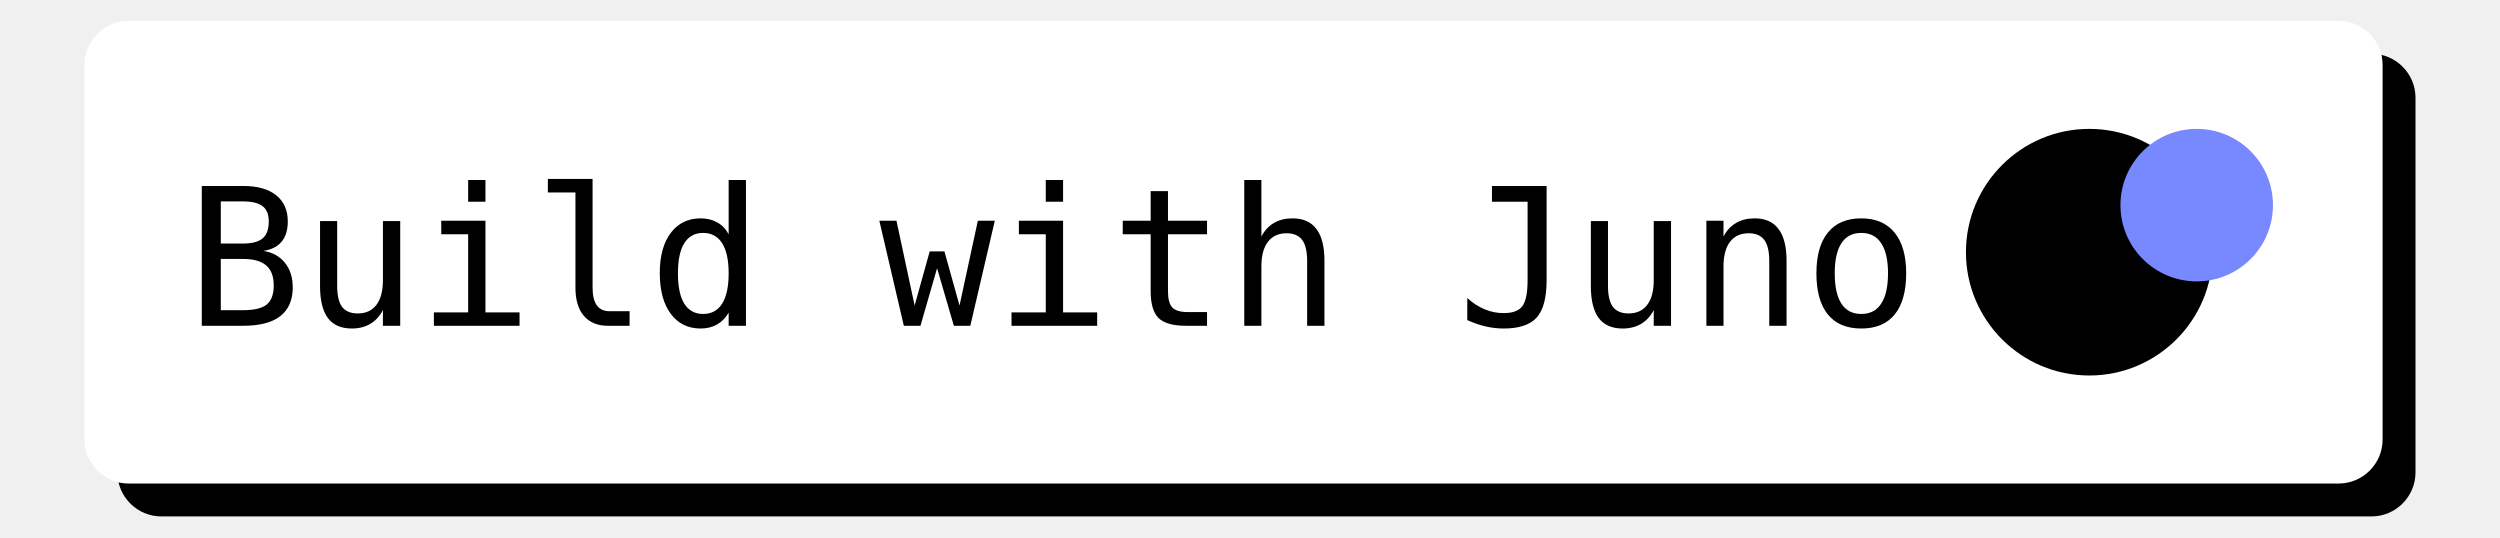
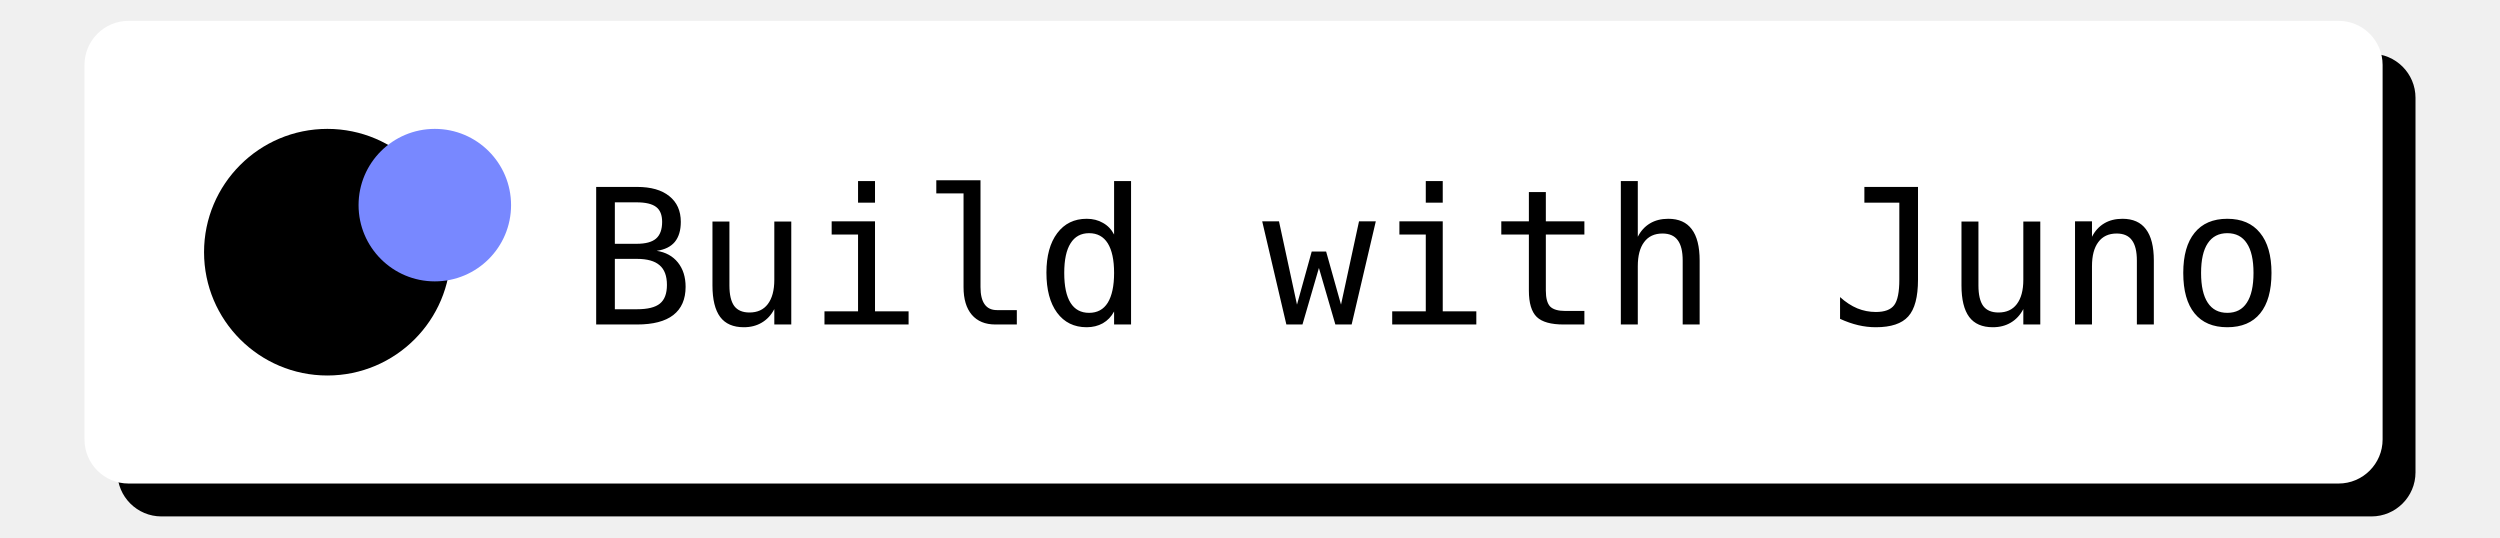
<svg xmlns="http://www.w3.org/2000/svg" width="100%" height="100%" viewBox="0 0 228 49" version="1.1" xml:space="preserve" style="fill-rule:evenodd;clip-rule:evenodd;stroke-linejoin:round;stroke-miterlimit:2;">
  <path d="M220.294,8.921c0,-2.218 -1.8,-4.019 -4.018,-4.019l-201.552,0c-2.218,0 -4.018,1.801 -4.018,4.019l-0,34.158c-0,2.218 1.8,4.019 4.018,4.019l201.552,-0c2.218,-0 4.018,-1.801 4.018,-4.019l0,-34.158Z" />
  <path d="M217.294,5.921c0,-2.218 -1.8,-4.019 -4.018,-4.019l-201.552,0c-2.218,0 -4.018,1.801 -4.018,4.019l-0,34.158c-0,2.218 1.8,4.019 4.018,4.019l201.552,-0c2.218,-0 4.018,-1.801 4.018,-4.019l0,-34.158Z" style="fill:#fff;" />
  <g>
-     <text x="16.982px" y="29.711px" style="font-family:'JetBrainsMono-Regular', 'JetBrains Mono', monospace;font-size:17.5px;">Build with Juno</text>
+     <text x="52.982px" y="29.596px" style="font-family:'JetBrainsMono-Regular', 'JetBrains Mono', monospace;font-size:17.2px;">Build with Juno</text>
    <g>
-       <path d="M201.787,23c0,-6.207 -5.039,-11.246 -11.246,-11.246c-6.207,-0 -11.247,5.039 -11.247,11.246c0,6.207 5.04,11.246 11.247,11.246c6.207,0 11.246,-5.039 11.246,-11.246Z" />
-       <circle cx="200.34" cy="18.708" r="6.954" style="fill:#7888ff;" />
+       <path d="M41.102,23c0,-6.207 -5.039,-11.246 -11.246,-11.246c-6.207,-0 -11.247,5.039 -11.247,11.246c0,6.207 5.04,11.246 11.247,11.246c6.207,0 11.246,-5.039 11.246,-11.246Z" />
+       <circle cx="39.655" cy="18.708" r="6.954" style="fill:#7888ff;" />
    </g>
  </g>
</svg>
